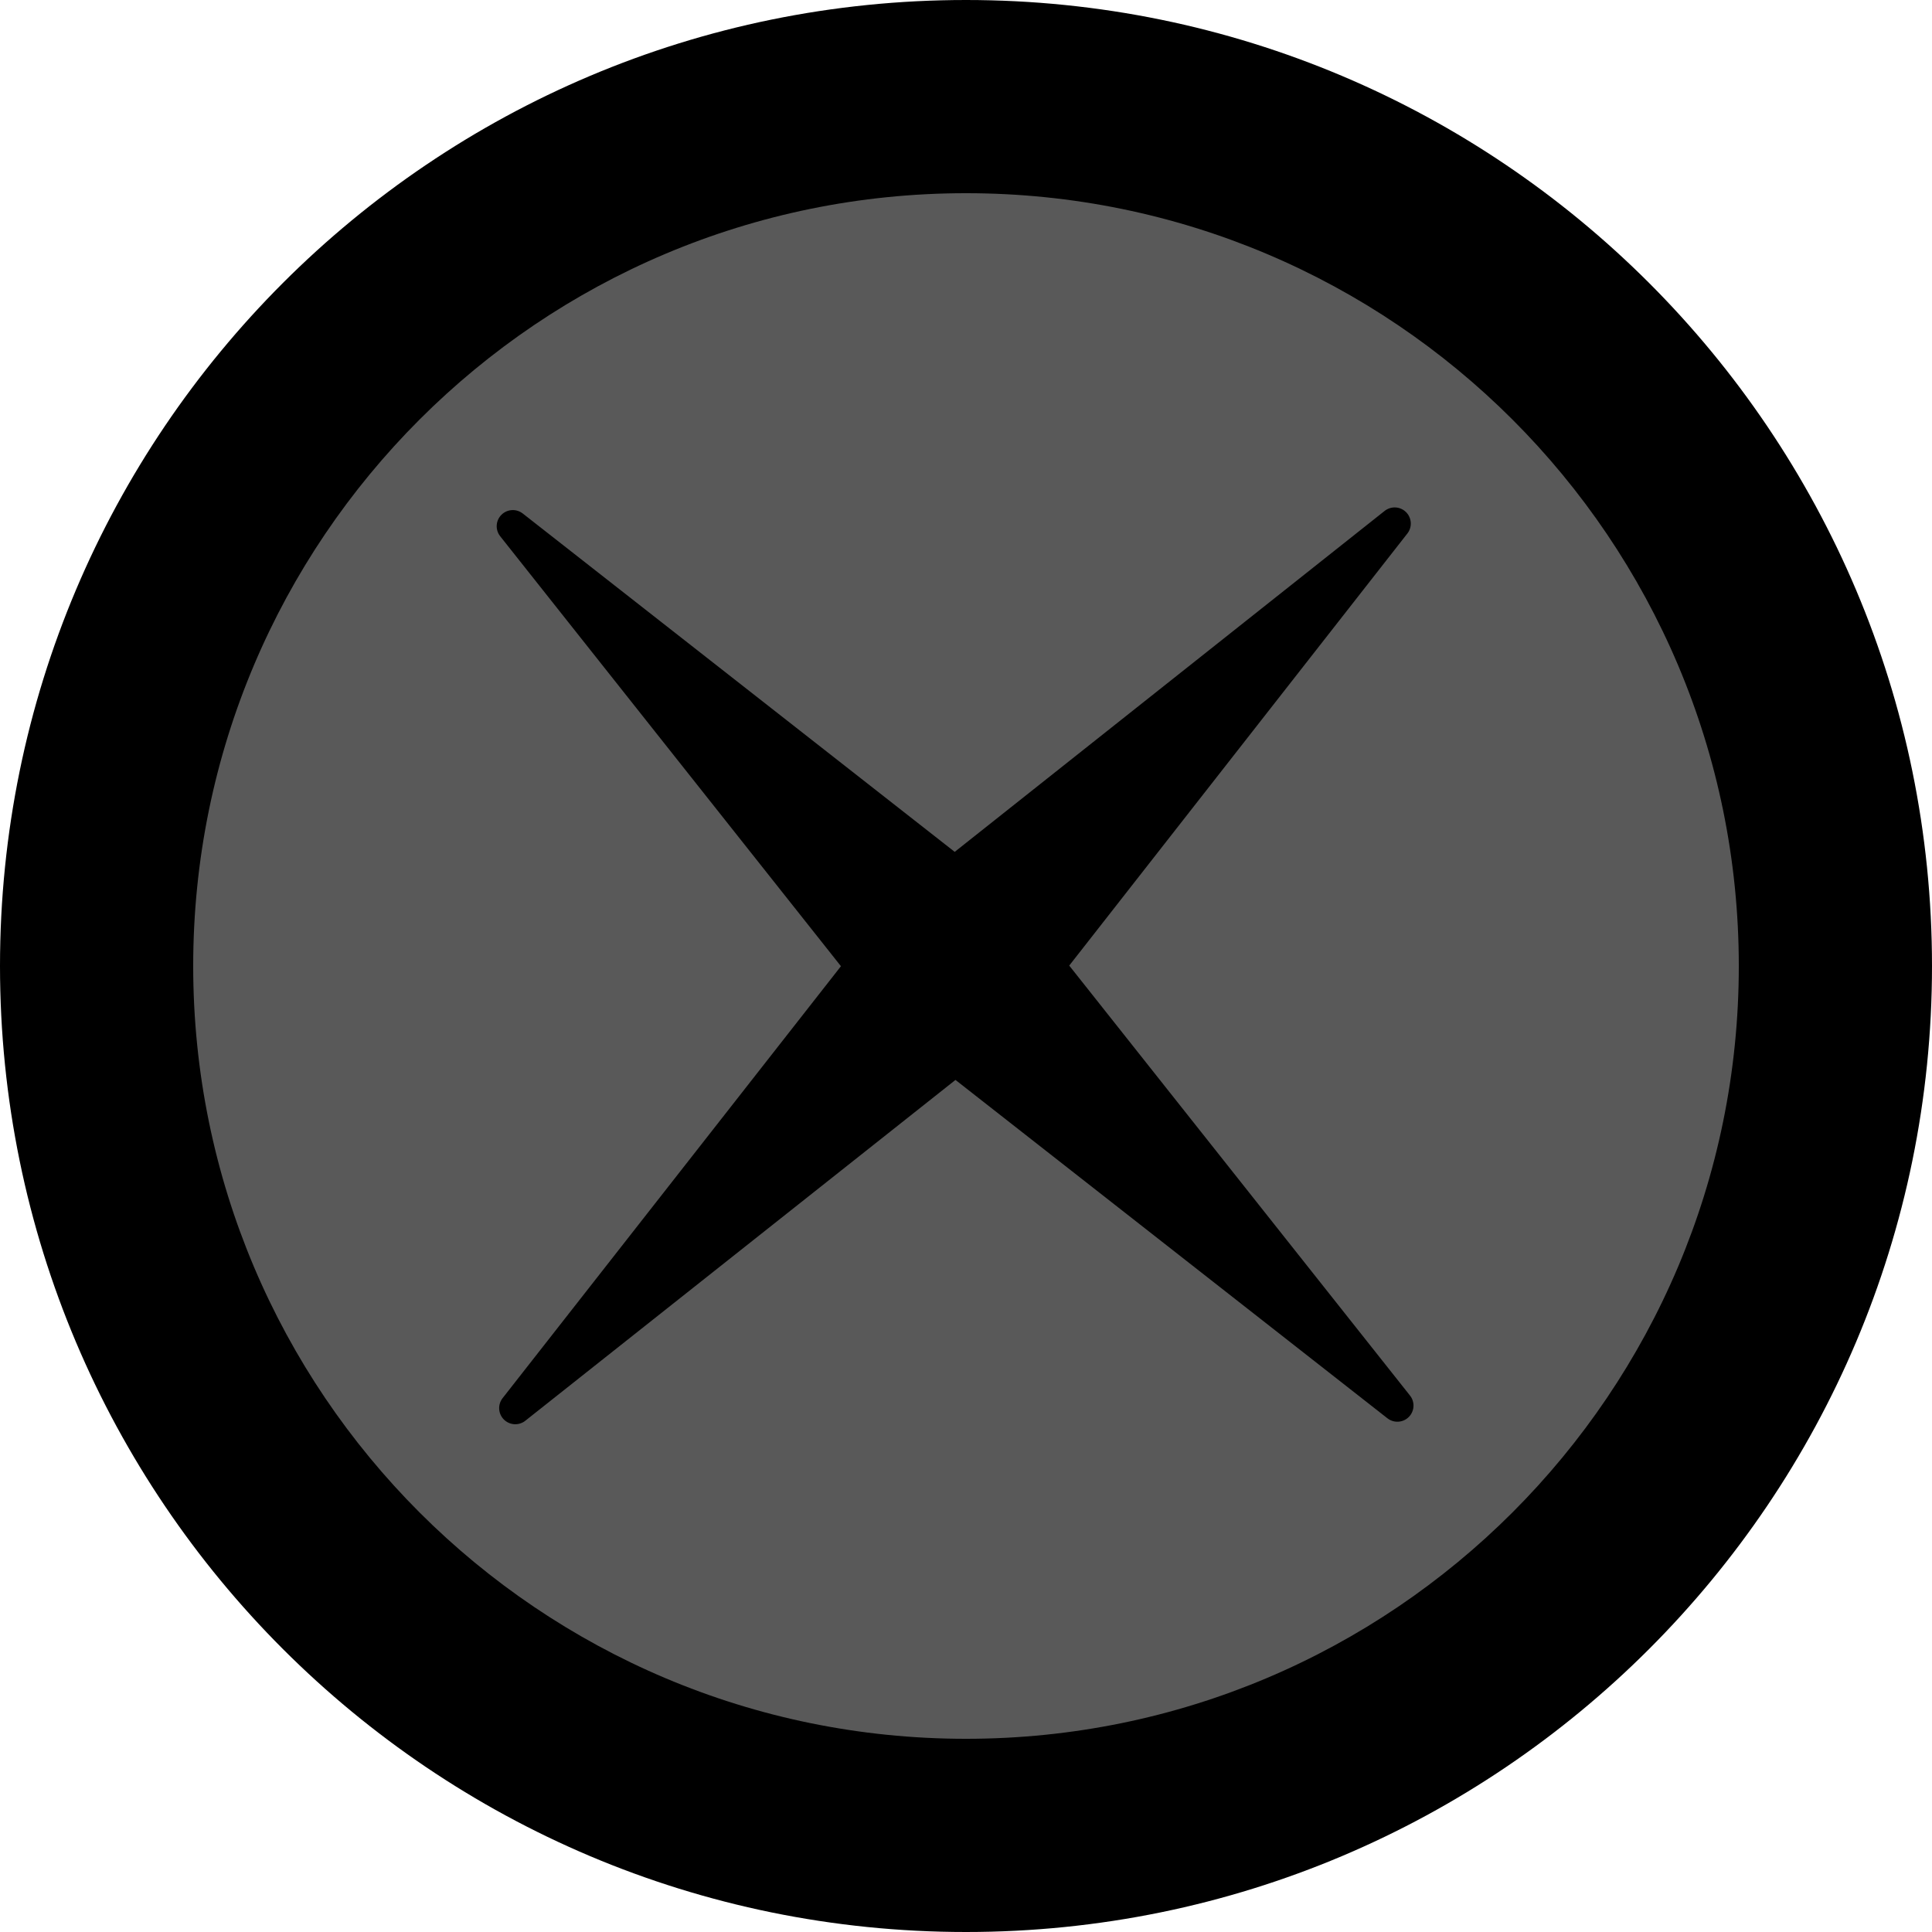
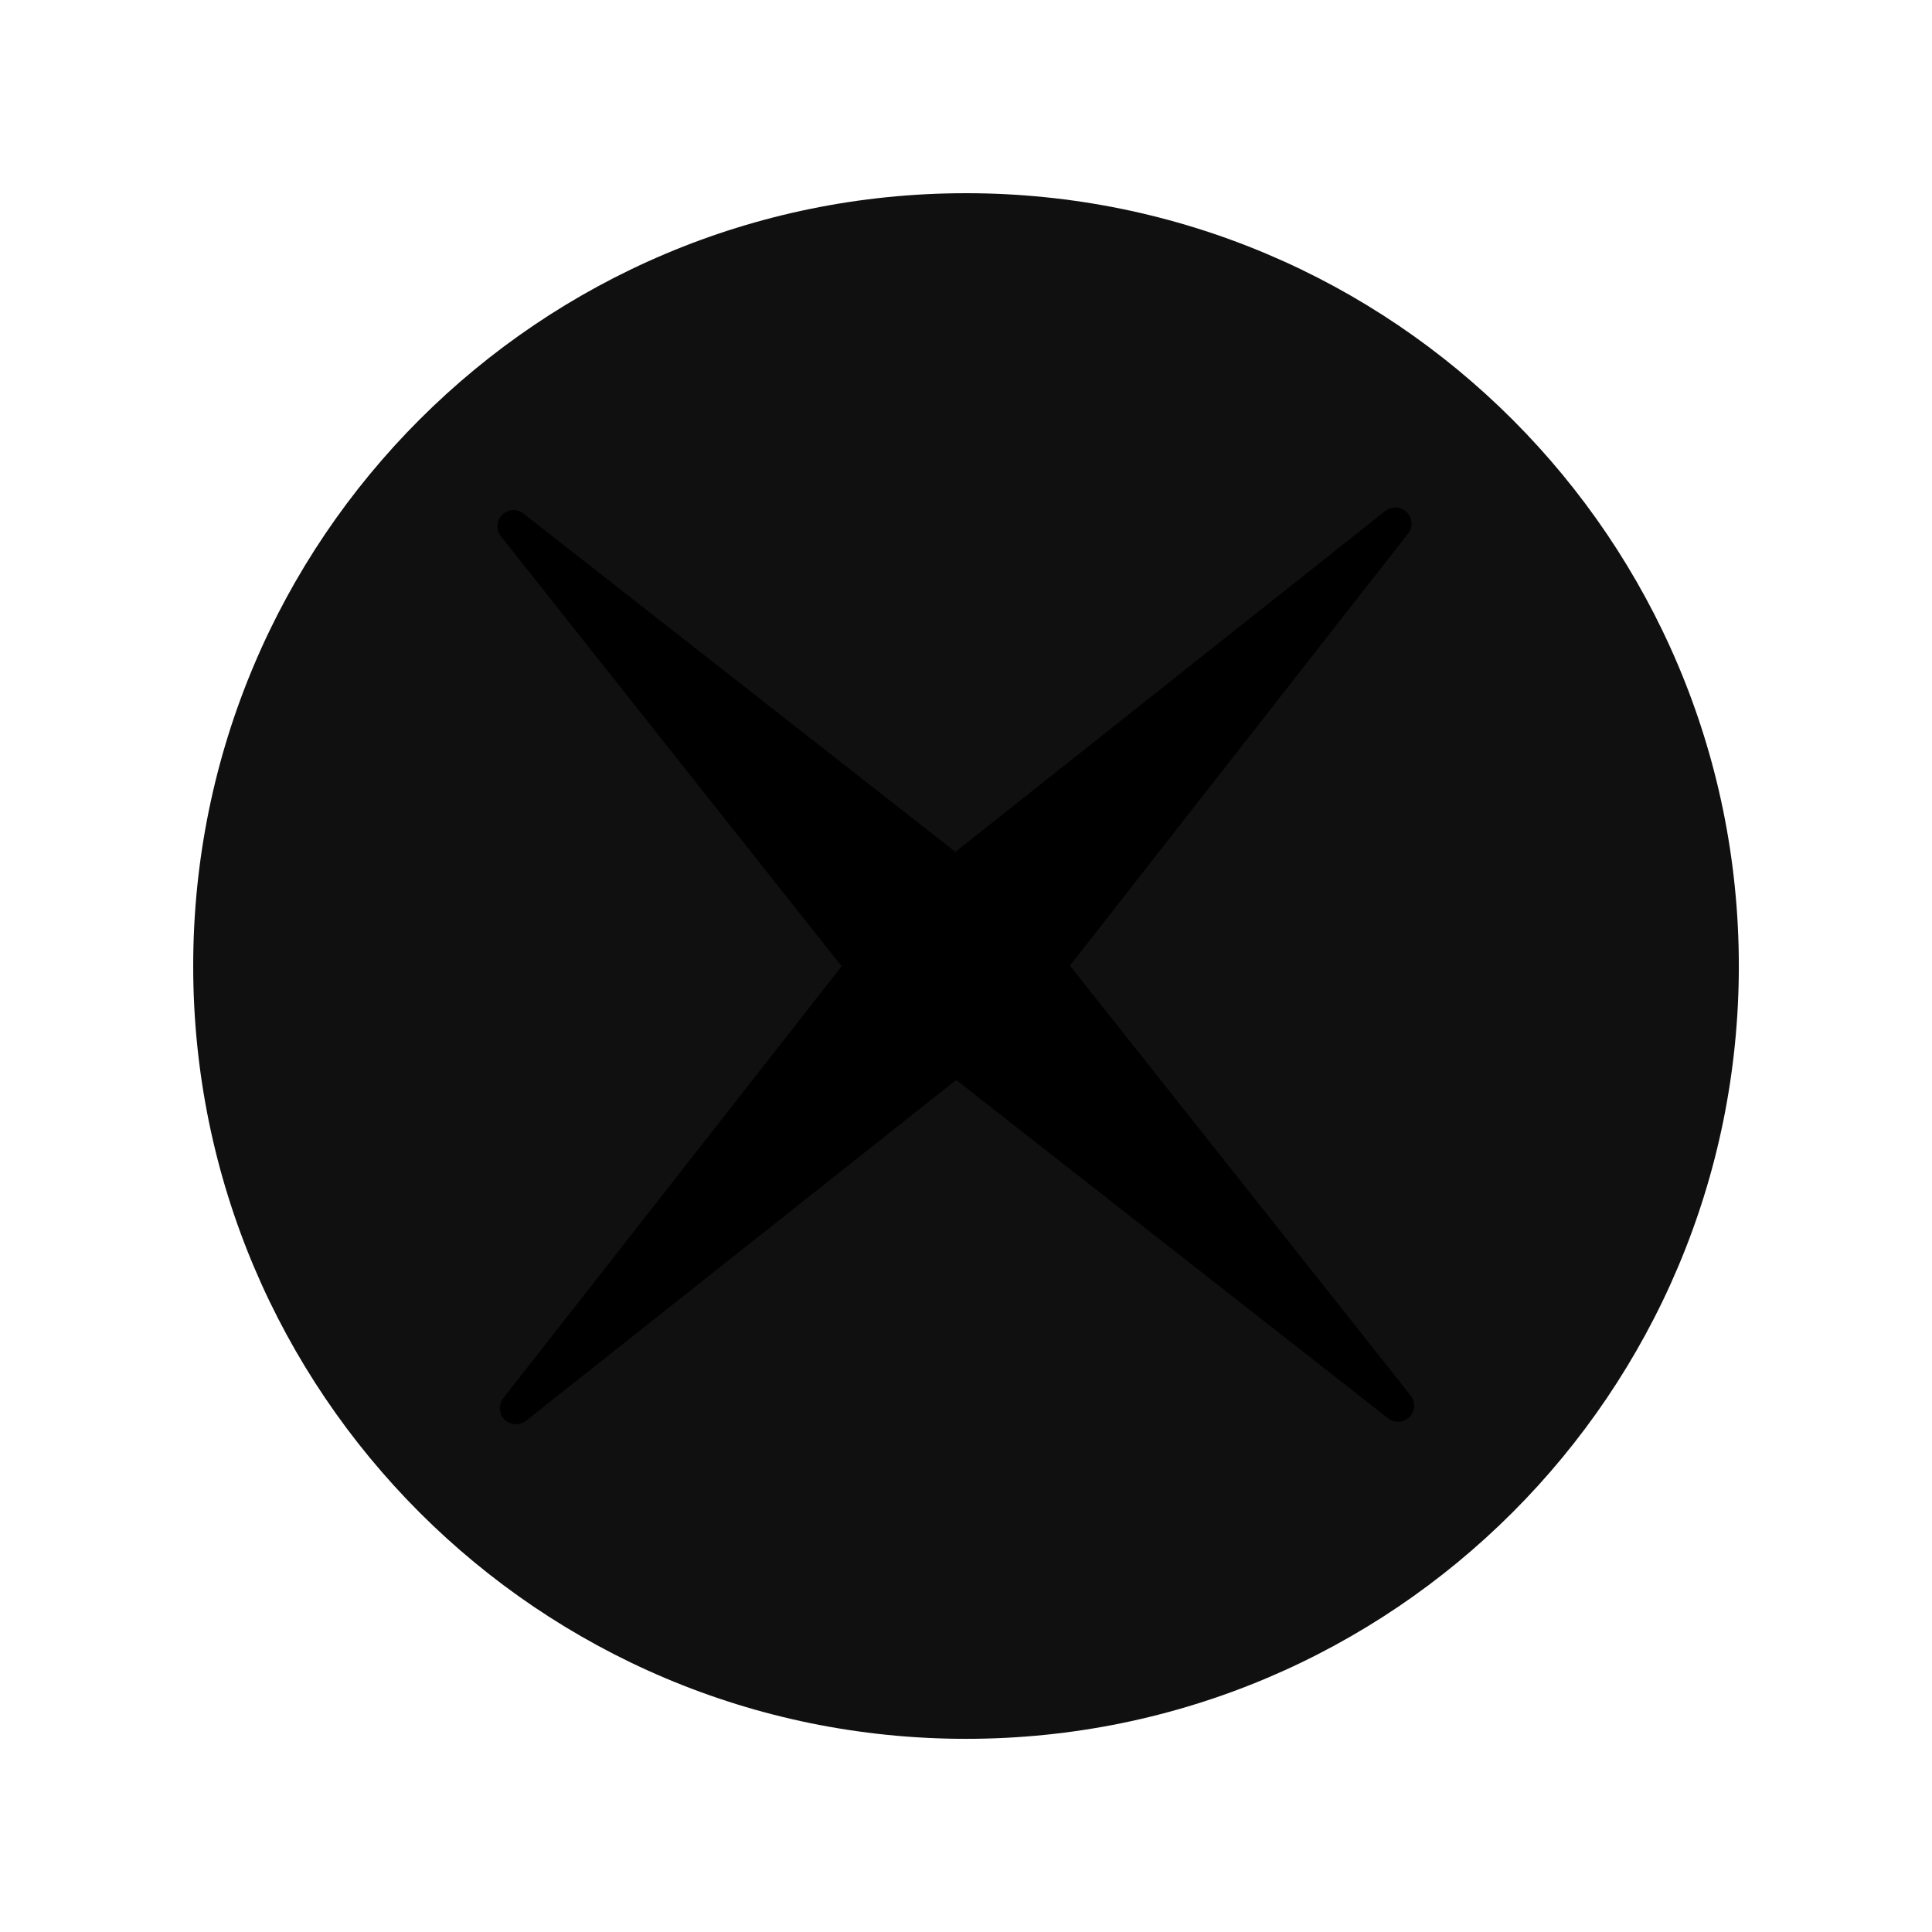
- <svg xmlns="http://www.w3.org/2000/svg" width="12px" height="12px" viewBox="0 0 10 10" version="1.1" xml:space="preserve" style="fill-rule:evenodd;clip-rule:evenodd;stroke-linejoin:round;stroke-miterlimit:1.414;" id="svg2">
-   <defs id="defs16" />
-   <circle cx="5" cy="5" r="5" style="fill:#000000;fill-opacity:1" id="circle4" />
-   <g transform="matrix(0.8,0,0,0.8,1,1)" id="g6">
-     <circle cx="5" cy="5" r="5" style="fill:rgb(89,89,89);" id="circle8" />
+ <svg xmlns="http://www.w3.org/2000/svg" xmlns:xlink="http://www.w3.org/1999/xlink" id="svg2" style="clip-rule:evenodd;fill-rule:evenodd;stroke-linejoin:round;stroke-miterlimit:1.414" xml:space="preserve" version="1.1" viewBox="0 0 10.662 10.662" height="12.795" width="12.795">
+   <defs id="defs16">
+     <linearGradient id="linearGradient845">
+       <stop id="stop841" offset="0" style="stop-color:#000000;stop-opacity:1;" />
+       <stop id="stop843" offset="1" style="stop-color:#484848;stop-opacity:1" />
+     </linearGradient>
+     <linearGradient gradientTransform="scale(1.06622)" gradientUnits="userSpaceOnUse" y2="1.08" x2="6.493" y1="9.951" x1="-13.823" id="linearGradient876" xlink:href="#linearGradient845" />
+   </defs>
+   <ellipse r="5.331" id="circle4" style="fill:url(#linearGradient876);fill-opacity:1;stroke-width:0.732;stroke-miterlimit:4;stroke-dasharray:none" cy="5.331" cx="5.331" />
+   <g style="fill:#101010;fill-opacity:1" id="g6" transform="matrix(0.8529762,0,0,0.8529762,1.066221,1.066221)">
+     <circle id="circle8" style="fill:#101010;fill-opacity:1" r="5" cy="5" cx="5" />
  </g>
-   <path style="opacity:1;fill:#000000;fill-opacity:1;fill-rule:nonzero;stroke:#000000;stroke-width:0.167;stroke-miterlimit:4;stroke-dasharray:none;stroke-dashoffset:0;stroke-opacity:1" id="path4148" d="M 6.487,7.711 4.748,5.383 2.077,6.529 4.405,4.79 3.259,2.12 4.998,4.448 7.668,3.301 5.341,5.041 Z" transform="matrix(0.9651637,-0.2616468,0.2616468,0.9651637,-1.045823,1.530224)" />
+   <path transform="matrix(1.029077,-0.2789731,0.2789731,1.029077,-1.111327,1.631603)" d="M 6.487,7.711 4.748,5.383 2.077,6.529 4.405,4.79 3.259,2.12 4.998,4.448 7.668,3.301 5.341,5.041 Z" id="path4148" style="opacity:1;fill:#000000;fill-opacity:1;fill-rule:nonzero;stroke:#000000;stroke-width:0.167;stroke-miterlimit:4;stroke-dasharray:none;stroke-dashoffset:0;stroke-opacity:1" />
</svg>
